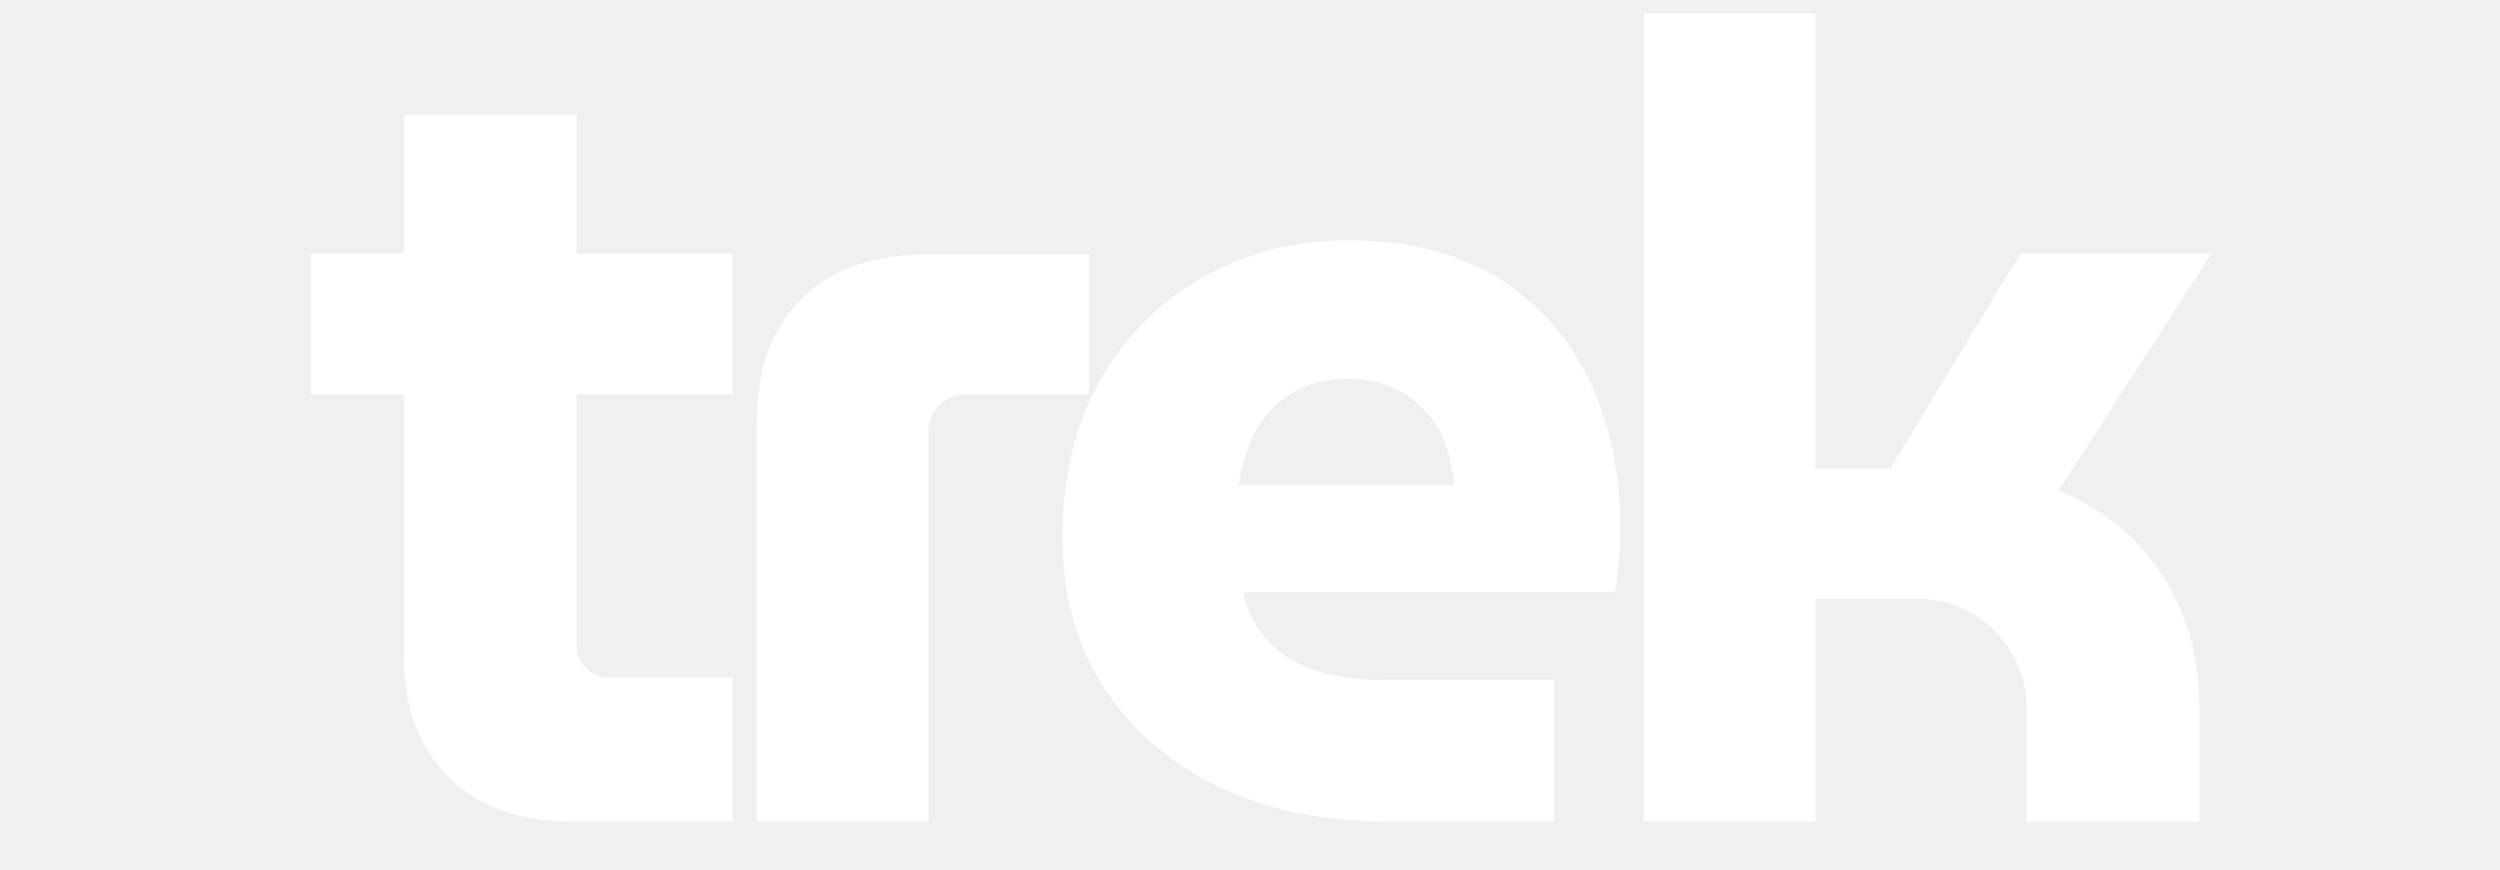
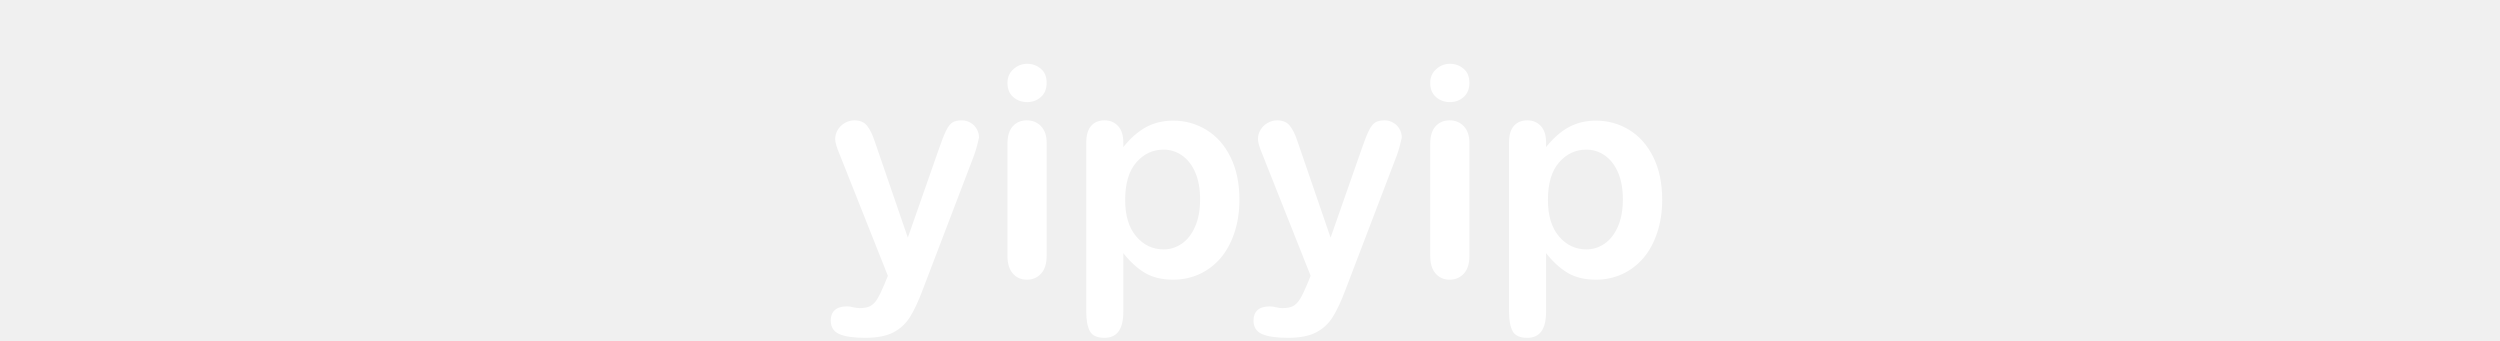
- <svg xmlns="http://www.w3.org/2000/svg" width="230" zoomAndPan="magnify" viewBox="49 2 124 56" height="80" preserveAspectRatio="xMidYMid meet" version="1.0">
-   <defs>
-     <g />
-     <clipPath id="7fc4e3f80b">
-       <path d="M 49 0.016 L 174 0.016 L 174 59.984 L 49 59.984 Z M 49 0.016 " clip-rule="nonzero" />
-     </clipPath>
-     <clipPath id="086ce69399">
-       <rect x="0" width="125" y="0" height="60" />
-     </clipPath>
-   </defs>
-   <g clip-path="url(#7fc4e3f80b)">
-     <g transform="matrix(1, 0, 0, 1, 49, -0.000000000000011803)">
-       <g clip-path="url(#086ce69399)">
-         <g fill="#ffffff" fill-opacity="1">
-           <g transform="translate(0.740932, 54.90025)">
-             <g>
-               <path d="M 17.531 0 C 14.156 0 11.516 -0.961 9.609 -2.891 C 7.711 -4.816 6.766 -7.414 6.766 -10.688 L 6.766 -45.484 L 17.891 -45.484 L 17.891 -11.328 C 17.891 -10.766 18.094 -10.281 18.5 -9.875 C 18.906 -9.469 19.391 -9.266 19.953 -9.266 L 27.938 -9.266 L 27.938 0 Z M 0.781 -27.516 L 0.781 -36.562 L 27.938 -36.562 L 27.938 -27.516 Z M 0.781 -27.516 " />
-             </g>
-           </g>
-         </g>
-         <g fill="#ffffff" fill-opacity="1">
-           <g transform="translate(26.4037, 54.90025)">
-             <g>
-               <path d="M 3.844 0 L 3.844 -25.797 C 3.844 -29.129 4.789 -31.742 6.688 -33.641 C 8.594 -35.547 11.234 -36.5 14.609 -36.5 L 25.234 -36.5 L 25.234 -27.516 L 17.328 -27.516 C 16.66 -27.516 16.086 -27.285 15.609 -26.828 C 15.129 -26.379 14.891 -25.801 14.891 -25.094 L 14.891 0 Z M 3.844 0 " />
-             </g>
-           </g>
-         </g>
-         <g fill="#ffffff" fill-opacity="1">
-           <g transform="translate(47.50419, 54.90025)">
-             <g>
-               <path d="M 23.234 0 C 19.098 0 15.461 -0.77 12.328 -2.312 C 9.191 -3.863 6.754 -6.004 5.016 -8.734 C 3.285 -11.461 2.422 -14.633 2.422 -18.25 C 2.422 -22.238 3.25 -25.66 4.906 -28.516 C 6.57 -31.367 8.797 -33.566 11.578 -35.109 C 14.359 -36.648 17.438 -37.422 20.812 -37.422 C 24.664 -37.422 27.883 -36.613 30.469 -35 C 33.062 -33.383 35.02 -31.188 36.344 -28.406 C 37.676 -25.625 38.344 -22.453 38.344 -18.891 C 38.344 -18.273 38.305 -17.551 38.234 -16.719 C 38.172 -15.883 38.094 -15.227 38 -14.75 L 14.047 -14.75 C 14.328 -13.52 14.867 -12.473 15.672 -11.609 C 16.484 -10.754 17.504 -10.125 18.734 -9.719 C 19.973 -9.32 21.352 -9.125 22.875 -9.125 L 34.078 -9.125 L 34.078 0 Z M 13.75 -21.672 L 27.656 -21.672 C 27.562 -22.43 27.414 -23.164 27.219 -23.875 C 27.031 -24.594 26.734 -25.223 26.328 -25.766 C 25.93 -26.316 25.473 -26.789 24.953 -27.188 C 24.43 -27.594 23.82 -27.914 23.125 -28.156 C 22.438 -28.395 21.664 -28.516 20.812 -28.516 C 19.719 -28.516 18.742 -28.32 17.891 -27.938 C 17.035 -27.562 16.32 -27.051 15.75 -26.406 C 15.176 -25.77 14.734 -25.035 14.422 -24.203 C 14.117 -23.367 13.895 -22.523 13.75 -21.672 Z M 13.75 -21.672 " />
-             </g>
-           </g>
-         </g>
-         <g fill="#ffffff" fill-opacity="1">
-           <g transform="translate(83.21825, 54.90025)">
-             <g>
-               <path d="M 4.141 0 L 4.141 -52.031 L 15.188 -52.031 L 15.188 -22.734 L 20.031 -22.734 L 28.375 -36.562 L 40.703 -36.562 L 30.859 -21.312 C 33.711 -20.125 35.938 -18.305 37.531 -15.859 C 39.125 -13.41 39.922 -10.547 39.922 -7.266 L 39.922 0 L 28.797 0 L 28.797 -7.266 C 28.797 -8.598 28.473 -9.797 27.828 -10.859 C 27.191 -11.93 26.348 -12.773 25.297 -13.391 C 24.254 -14.016 23.066 -14.328 21.734 -14.328 L 15.188 -14.328 L 15.188 0 Z M 4.141 0 " />
-             </g>
-           </g>
-         </g>
-       </g>
-     </g>
+ <svg xmlns="http://www.w3.org/2000/svg" width="588" height="80" viewBox="66 2 143 56" preserveAspectRatio="xMidYMid meet" version="1.0">
+   <g fill="#ffffff" fill-opacity="1">
+     <path d="M77.288 48.852 77.879 47.41 69.938 27.415Q69.205 25.69 69.205 24.91Q69.205 24.083 69.631 23.374Q70.056 22.665 70.801 22.239Q71.545 21.814 72.349 21.814Q73.743 21.814 74.452 22.7Q75.161 23.586 75.705 25.241L81.164 41.123L86.34 26.352Q86.955 24.555 87.451 23.539Q87.948 22.523 88.503 22.168Q89.058 21.814 90.075 21.814Q90.807 21.814 91.481 22.204Q92.155 22.594 92.521 23.255Q92.887 23.917 92.887 24.65Q92.793 25.099 92.58 25.926Q92.367 26.753 92.06 27.604L83.646 49.632Q82.559 52.539 81.519 54.193Q80.479 55.847 78.766 56.734Q77.052 57.62 74.145 57.62Q71.309 57.62 69.891 57.006Q68.473 56.391 68.473 54.76Q68.473 53.649 69.146 53.047Q69.82 52.444 71.143 52.444Q71.663 52.444 72.16 52.586Q72.774 52.728 73.223 52.728Q74.334 52.728 74.972 52.397Q75.61 52.066 76.118 51.251Q76.627 50.435 77.288 48.852Z M104.019 25.477V44.125Q104.019 46.063 103.097 47.055Q102.176 48.048 100.758 48.048Q99.339 48.048 98.453 47.032Q97.567 46.016 97.567 44.125V25.666Q97.567 23.752 98.453 22.783Q99.339 21.814 100.758 21.814Q102.176 21.814 103.097 22.783Q104.019 23.752 104.019 25.477ZM100.828 18.812Q99.481 18.812 98.524 17.985Q97.567 17.158 97.567 15.645Q97.567 14.274 98.548 13.388Q99.529 12.502 100.828 12.502Q102.081 12.502 103.05 13.305Q104.019 14.109 104.019 15.645Q104.019 17.134 103.074 17.973Q102.128 18.812 100.828 18.812Z M116.64 25.43V26.21Q118.46 23.964 120.421 22.913Q122.383 21.861 124.865 21.861Q127.843 21.861 130.348 23.397Q132.853 24.933 134.307 27.888Q135.76 30.842 135.76 34.884Q135.76 37.862 134.921 40.355Q134.082 42.848 132.617 44.538Q131.152 46.228 129.154 47.138Q127.157 48.048 124.865 48.048Q122.1 48.048 120.221 46.937Q118.342 45.826 116.64 43.676V53.366Q116.64 57.62 113.544 57.62Q111.724 57.62 111.133 56.521Q110.542 55.422 110.542 53.319V25.477Q110.542 23.634 111.346 22.724Q112.149 21.814 113.544 21.814Q114.915 21.814 115.777 22.747Q116.64 23.681 116.64 25.43ZM129.284 34.813Q129.284 32.26 128.505 30.429Q127.725 28.597 126.342 27.616Q124.959 26.635 123.281 26.635Q120.611 26.635 118.779 28.739Q116.947 30.842 116.947 34.931Q116.947 38.783 118.767 40.922Q120.587 43.061 123.281 43.061Q124.888 43.061 126.259 42.128Q127.63 41.194 128.457 39.327Q129.284 37.46 129.284 34.813Z M146.892 48.852 147.483 47.41 139.542 27.415Q138.809 25.69 138.809 24.91Q138.809 24.083 139.235 23.374Q139.66 22.665 140.405 22.239Q141.149 21.814 141.953 21.814Q143.347 21.814 144.056 22.7Q144.765 23.586 145.309 25.241L150.768 41.123L155.944 26.352Q156.559 24.555 157.055 23.539Q157.551 22.523 158.107 22.168Q158.662 21.814 159.679 21.814Q160.411 21.814 161.085 22.204Q161.758 22.594 162.125 23.255Q162.491 23.917 162.491 24.65Q162.396 25.099 162.184 25.926Q161.971 26.753 161.664 27.604L153.25 49.632Q152.163 52.539 151.123 54.193Q150.083 55.847 148.369 56.734Q146.656 57.62 143.749 57.62Q140.913 57.62 139.495 57.006Q138.077 56.391 138.077 54.76Q138.077 53.649 138.75 53.047Q139.424 52.444 140.747 52.444Q141.267 52.444 141.763 52.586Q142.378 52.728 142.827 52.728Q143.938 52.728 144.576 52.397Q145.214 52.066 145.722 51.251Q146.23 50.435 146.892 48.852Z M173.623 25.477V44.125Q173.623 46.063 172.701 47.055Q171.779 48.048 170.361 48.048Q168.943 48.048 168.057 47.032Q167.171 46.016 167.171 44.125V25.666Q167.171 23.752 168.057 22.783Q168.943 21.814 170.361 21.814Q171.779 21.814 172.701 22.783Q173.623 23.752 173.623 25.477ZM170.432 18.812Q169.085 18.812 168.128 17.985Q167.171 17.158 167.171 15.645Q167.171 14.274 168.151 13.388Q169.132 12.502 170.432 12.502Q171.685 12.502 172.654 13.305Q173.623 14.109 173.623 15.645Q173.623 17.134 172.678 17.973Q171.732 18.812 170.432 18.812Z M186.244 25.43V26.21Q188.064 23.964 190.025 22.913Q191.987 21.861 194.469 21.861Q197.447 21.861 199.952 23.397Q202.457 24.933 203.911 27.888Q205.364 30.842 205.364 34.884Q205.364 37.862 204.525 40.355Q203.686 42.848 202.221 44.538Q200.755 46.228 198.758 47.138Q196.761 48.048 194.469 48.048Q191.703 48.048 189.824 46.937Q187.945 45.826 186.244 43.676V53.366Q186.244 57.62 183.148 57.62Q181.328 57.62 180.737 56.521Q180.146 55.422 180.146 53.319V25.477Q180.146 23.634 180.95 22.724Q181.753 21.814 183.148 21.814Q184.518 21.814 185.381 22.747Q186.244 23.681 186.244 25.43ZM198.888 34.813Q198.888 32.26 198.108 30.429Q197.328 28.597 195.946 27.616Q194.563 26.635 192.885 26.635Q190.214 26.635 188.383 28.739Q186.551 30.842 186.551 34.931Q186.551 38.783 188.371 40.922Q190.191 43.061 192.885 43.061Q194.492 43.061 195.863 42.128Q197.234 41.194 198.061 39.327Q198.888 37.46 198.888 34.813Z" />
  </g>
</svg>
